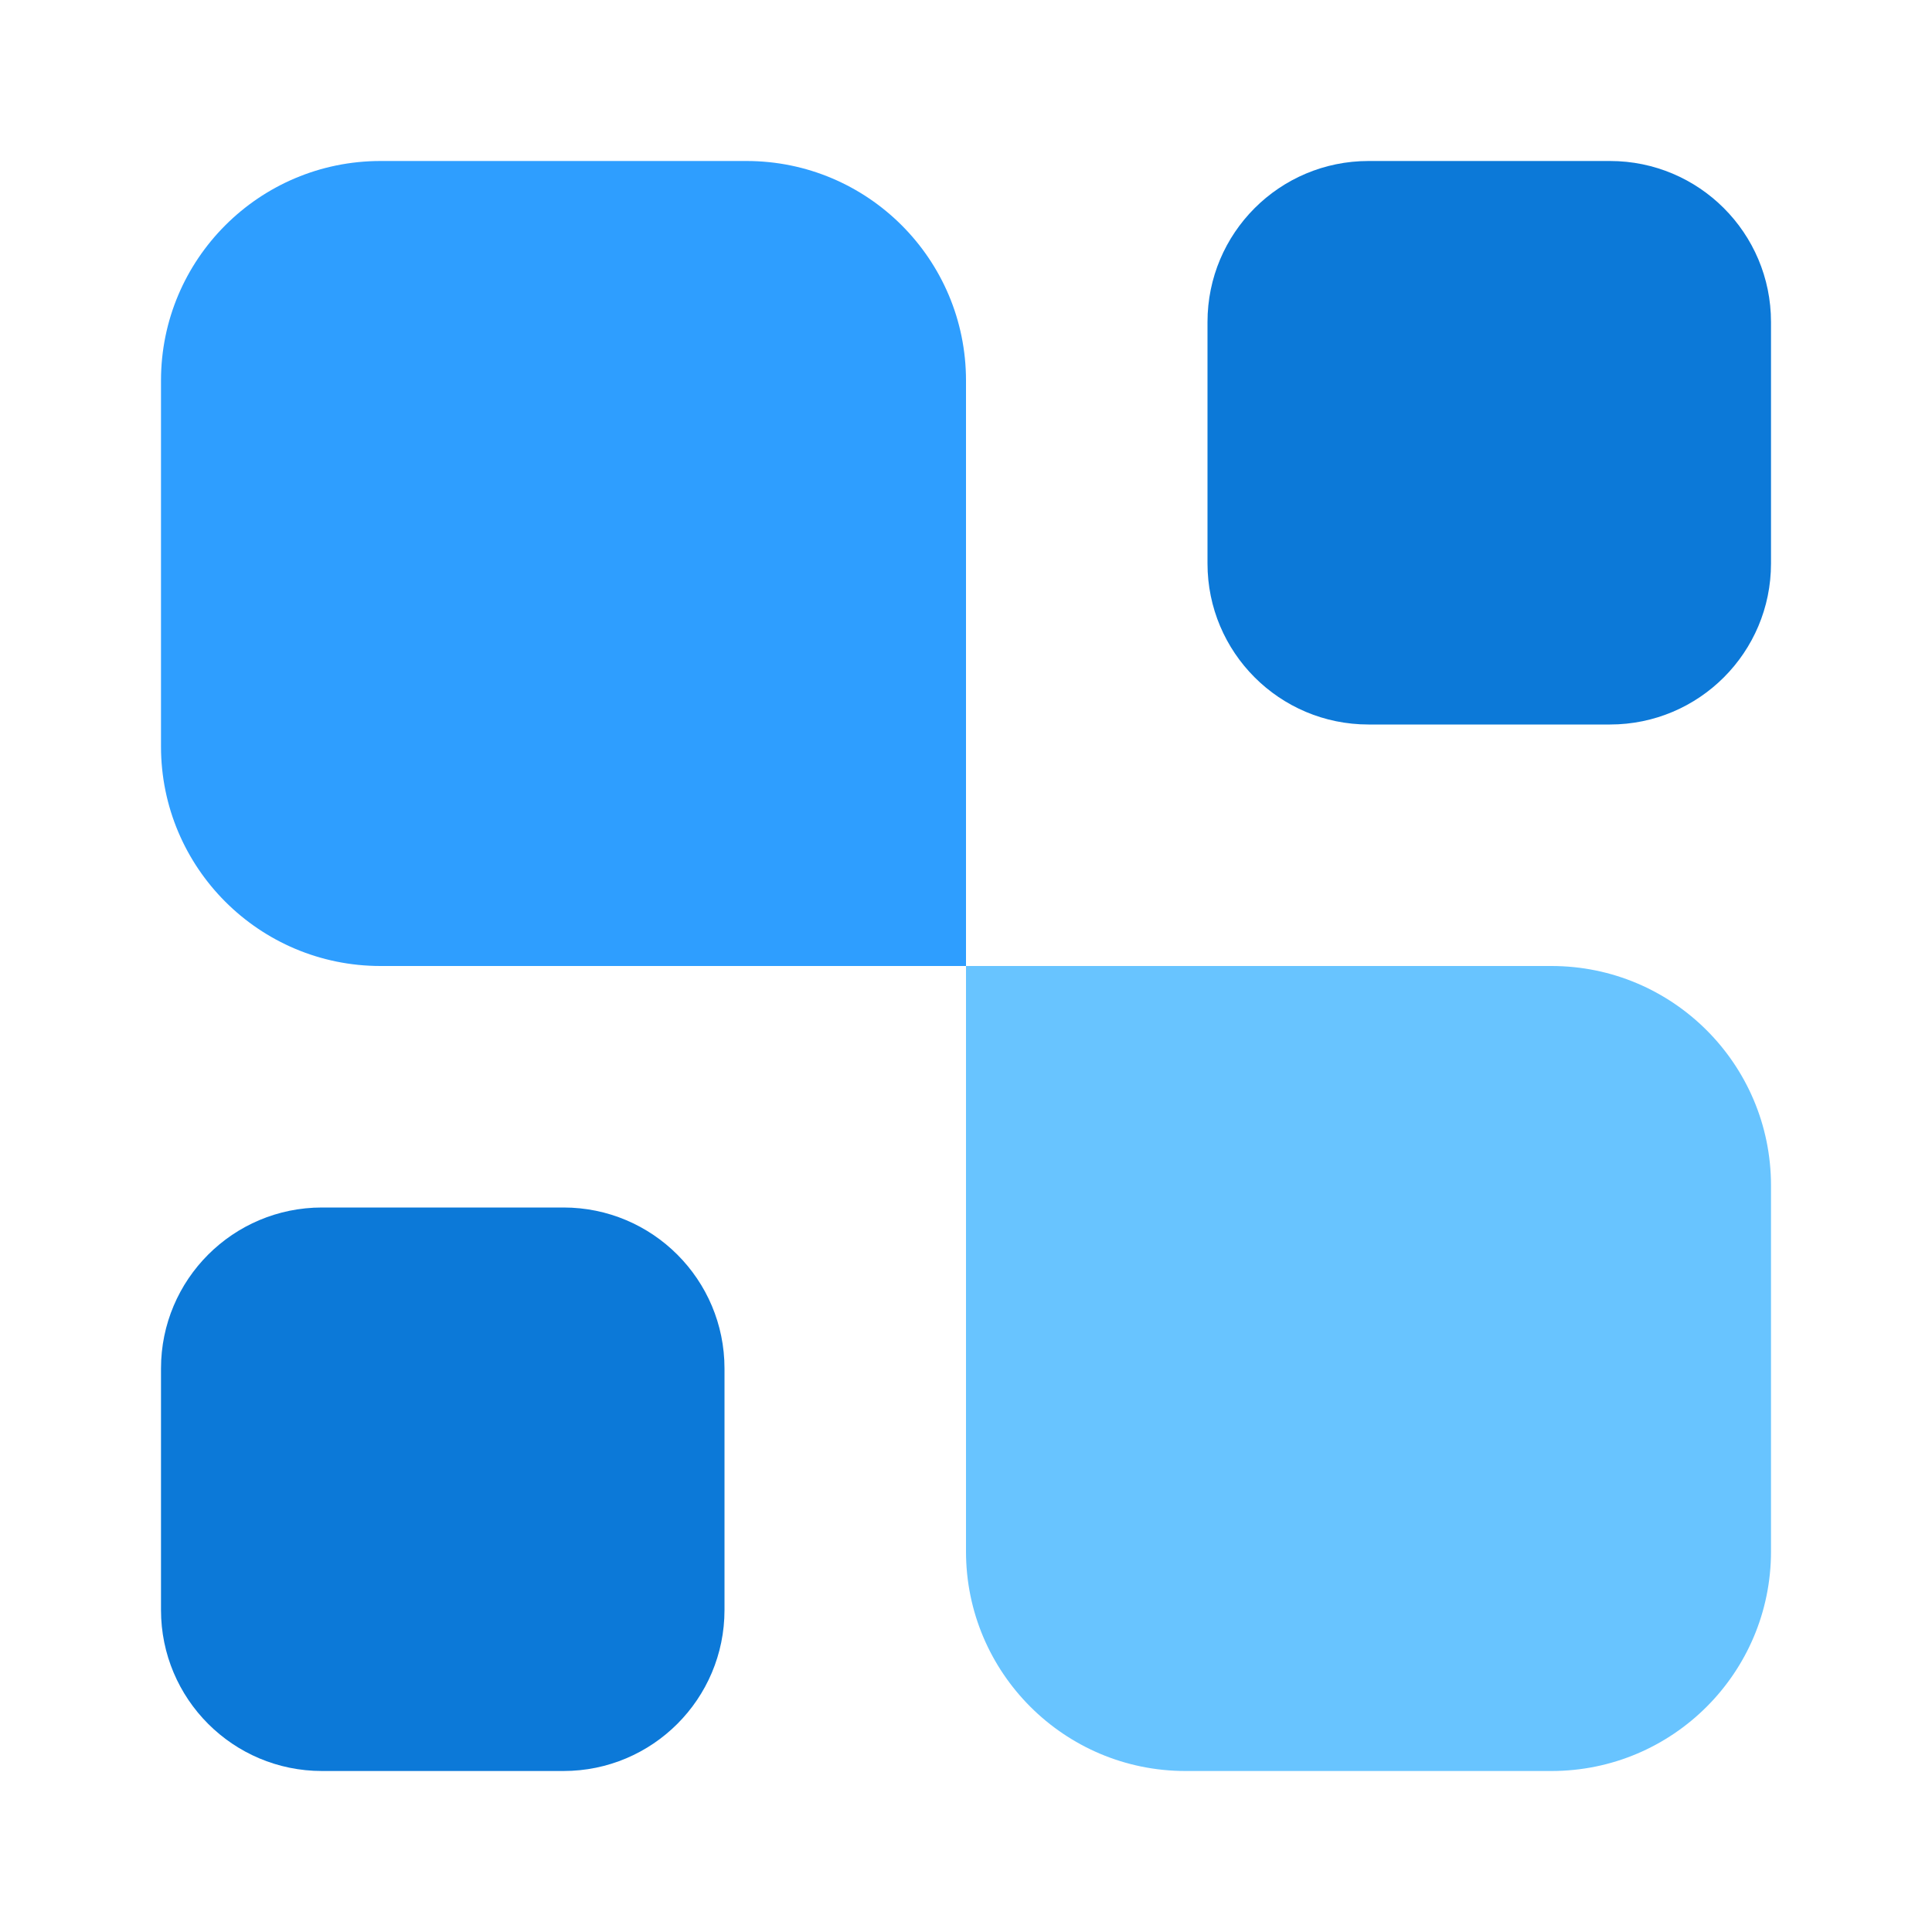
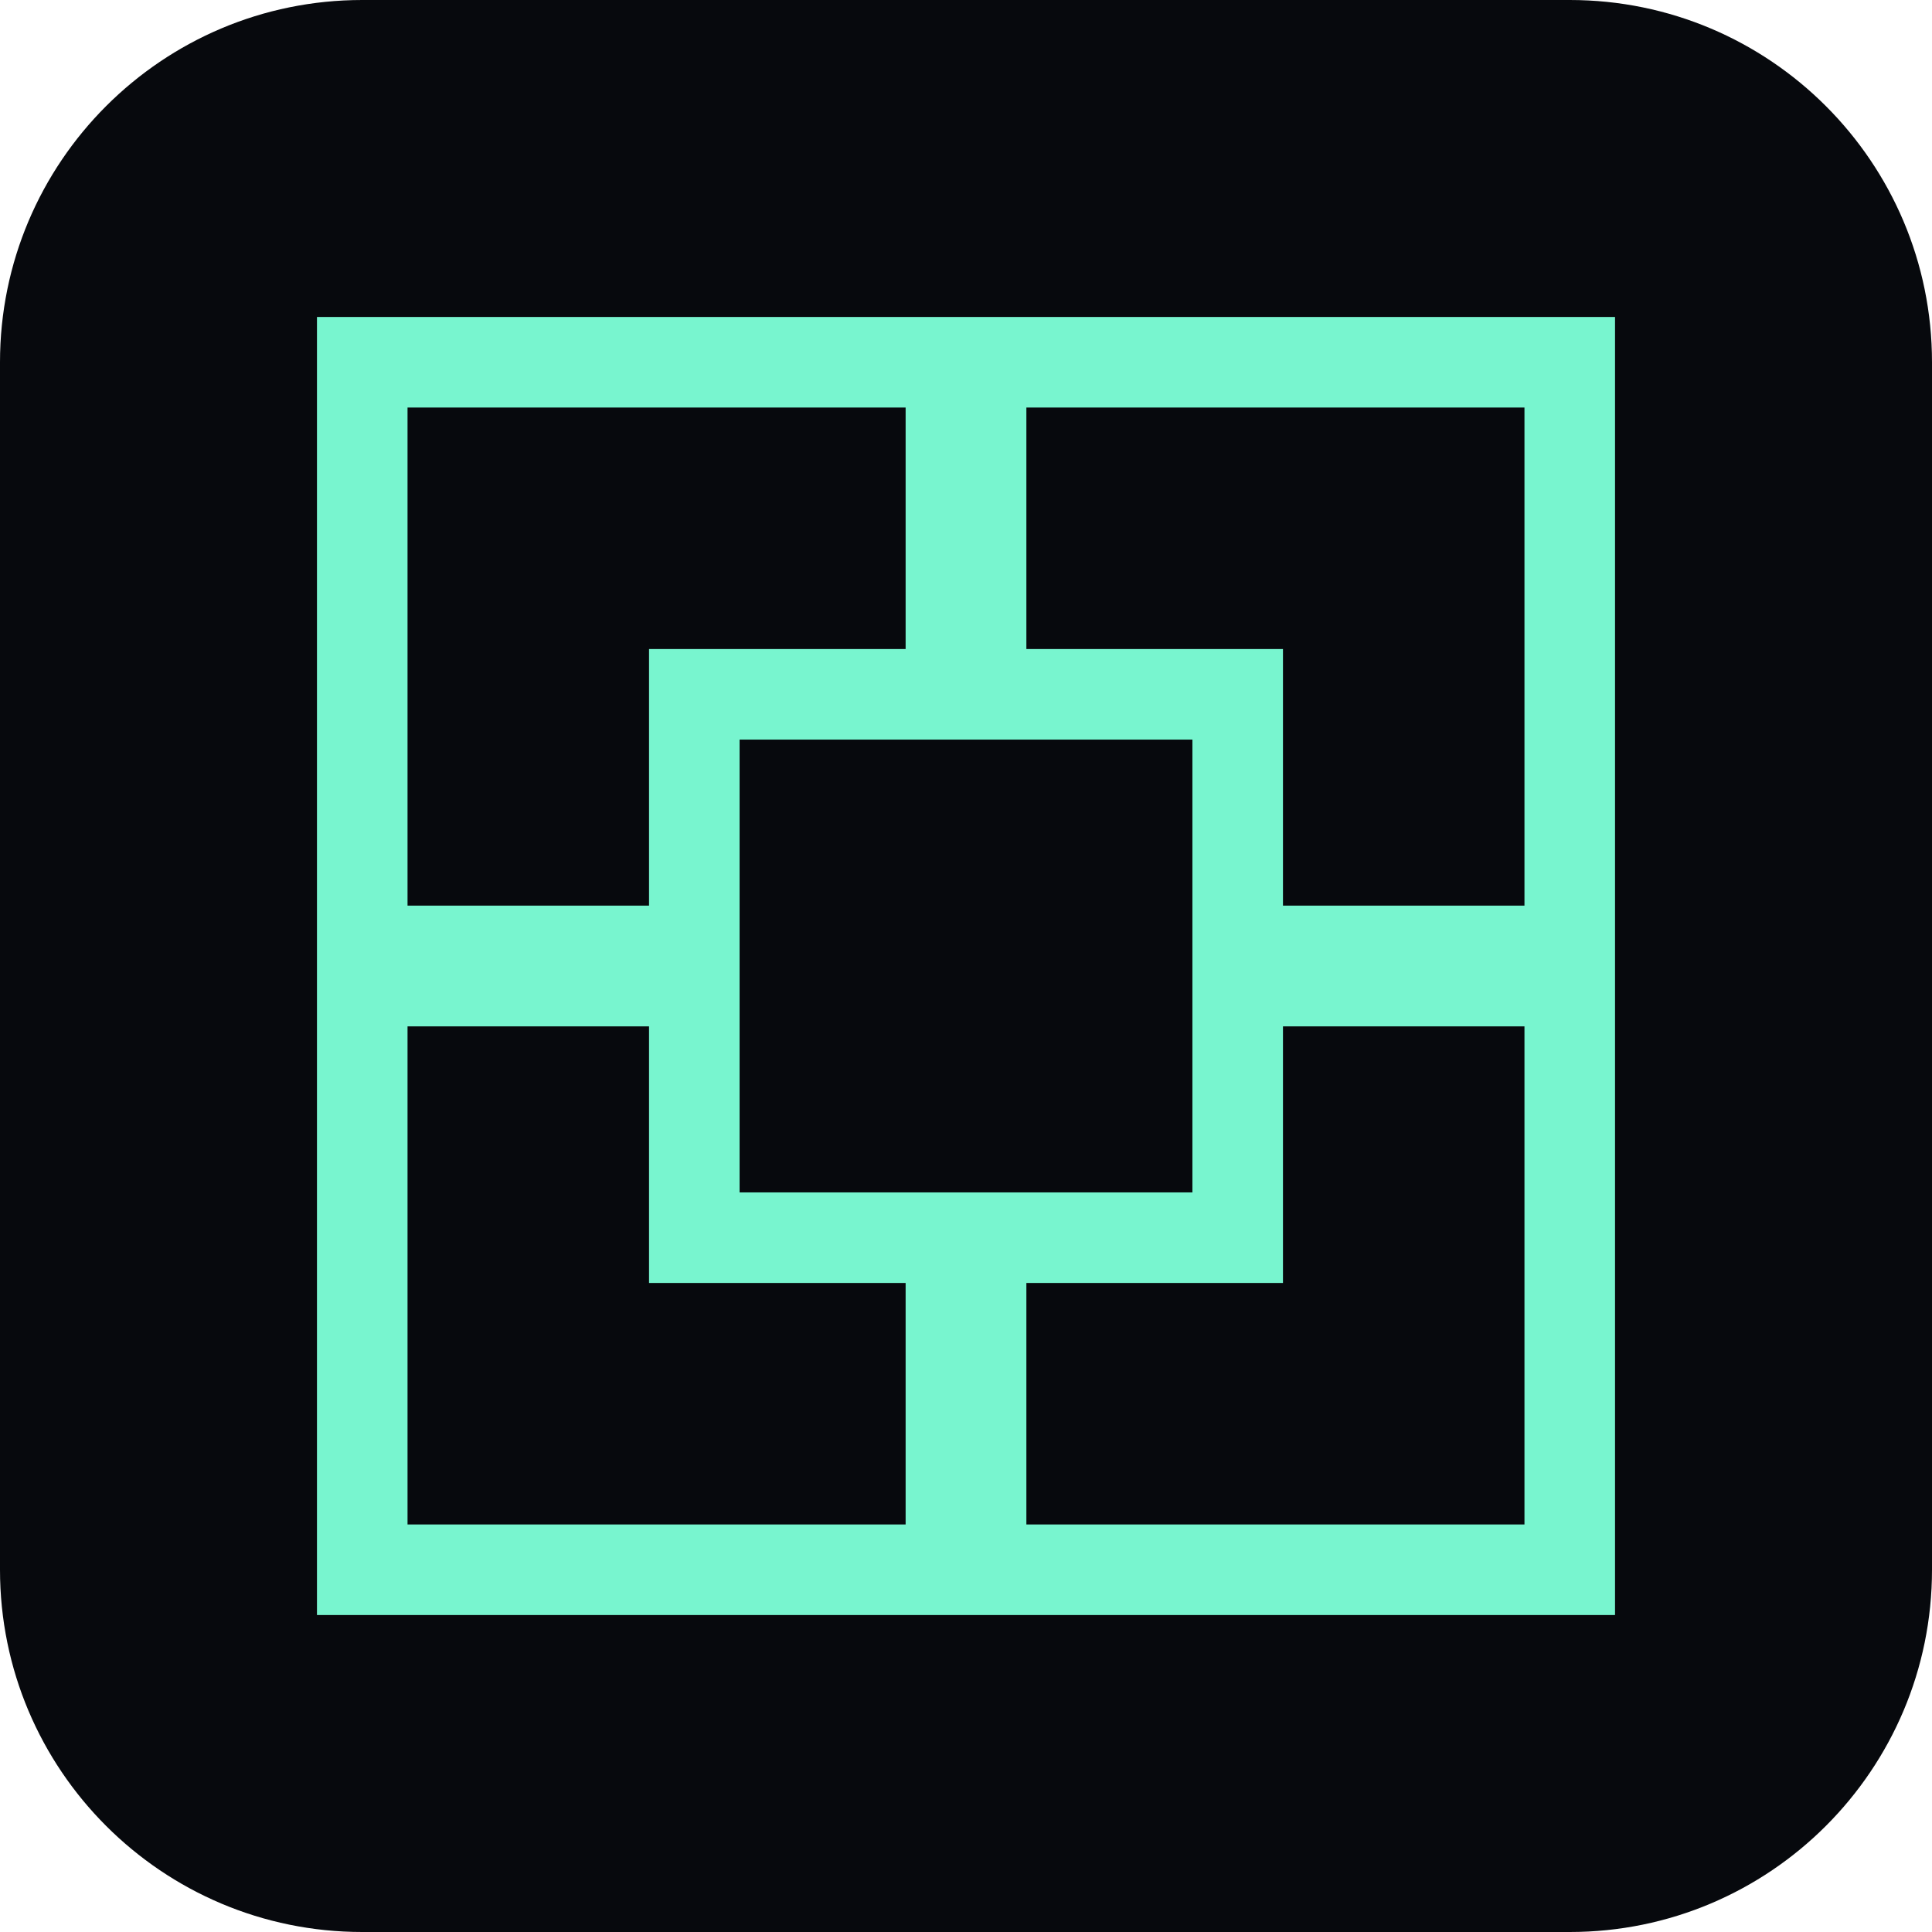
- <svg xmlns="http://www.w3.org/2000/svg" width="24" height="24" viewBox="0 0 24 24" fill="none">
-   <path d="M22 19.273C22 20.779 20.779 22 19.273 22H14.727C13.221 22 12 20.779 12 19.273V12H19.273C20.779 12 22 13.221 22 14.727V19.273Z" fill="#68C4FF" />
-   <path d="M20 2C21.105 2 22 2.895 22 4V7C22 8.105 21.105 9 20 9H17C15.895 9 15 8.105 15 7V4C15 2.895 15.895 2 17 2H20Z" fill="#0C79D8" />
-   <path d="M7 15C8.105 15 9 15.895 9 17V20C9 21.105 8.105 22 7 22H4C2.895 22 2 21.105 2 20V17C2 15.895 2.895 15 4 15H7Z" fill="#0C79D8" />
-   <path d="M12 12H4.727C3.221 12 2 10.779 2 9.273V4.727C2 3.221 3.221 2 4.727 2H9.273C10.779 2 12 3.221 12 4.727V12Z" fill="#2E9EFF" />
+ <svg xmlns="http://www.w3.org/2000/svg" viewBox="0 0 64 64">
+   <rect width="64" height="64" rx="12" fill="#07090d" />
+   <path d="M12 32h40M32 12v40" stroke="#78f5cf" stroke-width="4" />
+   <path d="M12 12h40v40H12z" fill="none" stroke="#78f5cf" stroke-width="3" />
+   <rect x="23" y="23" width="18" height="18" fill="#07090d" stroke="#78f5cf" stroke-width="3" />
</svg>
